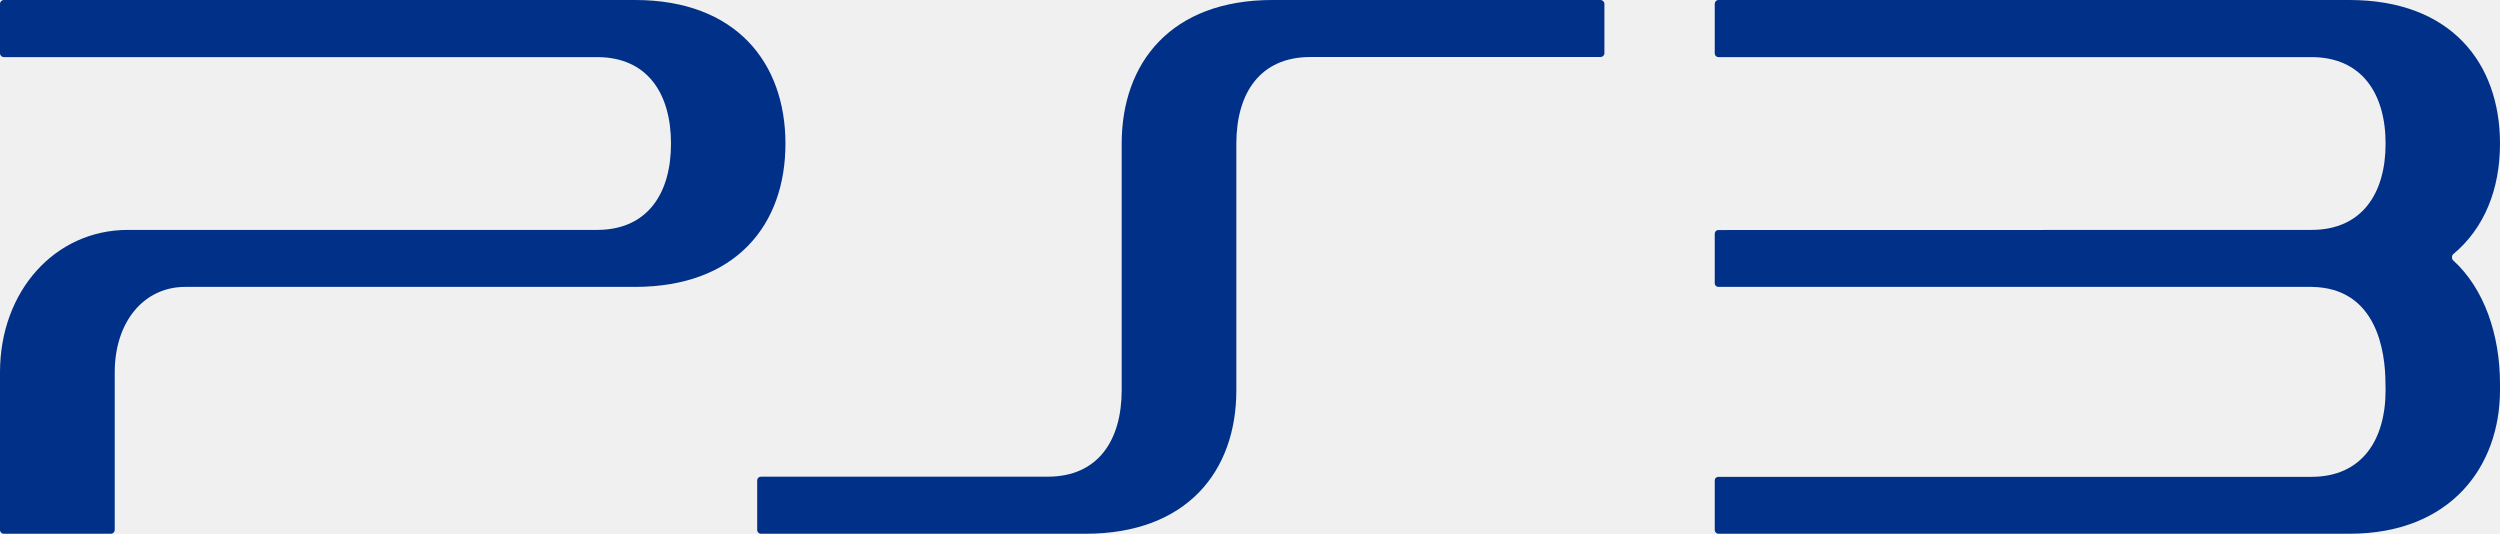
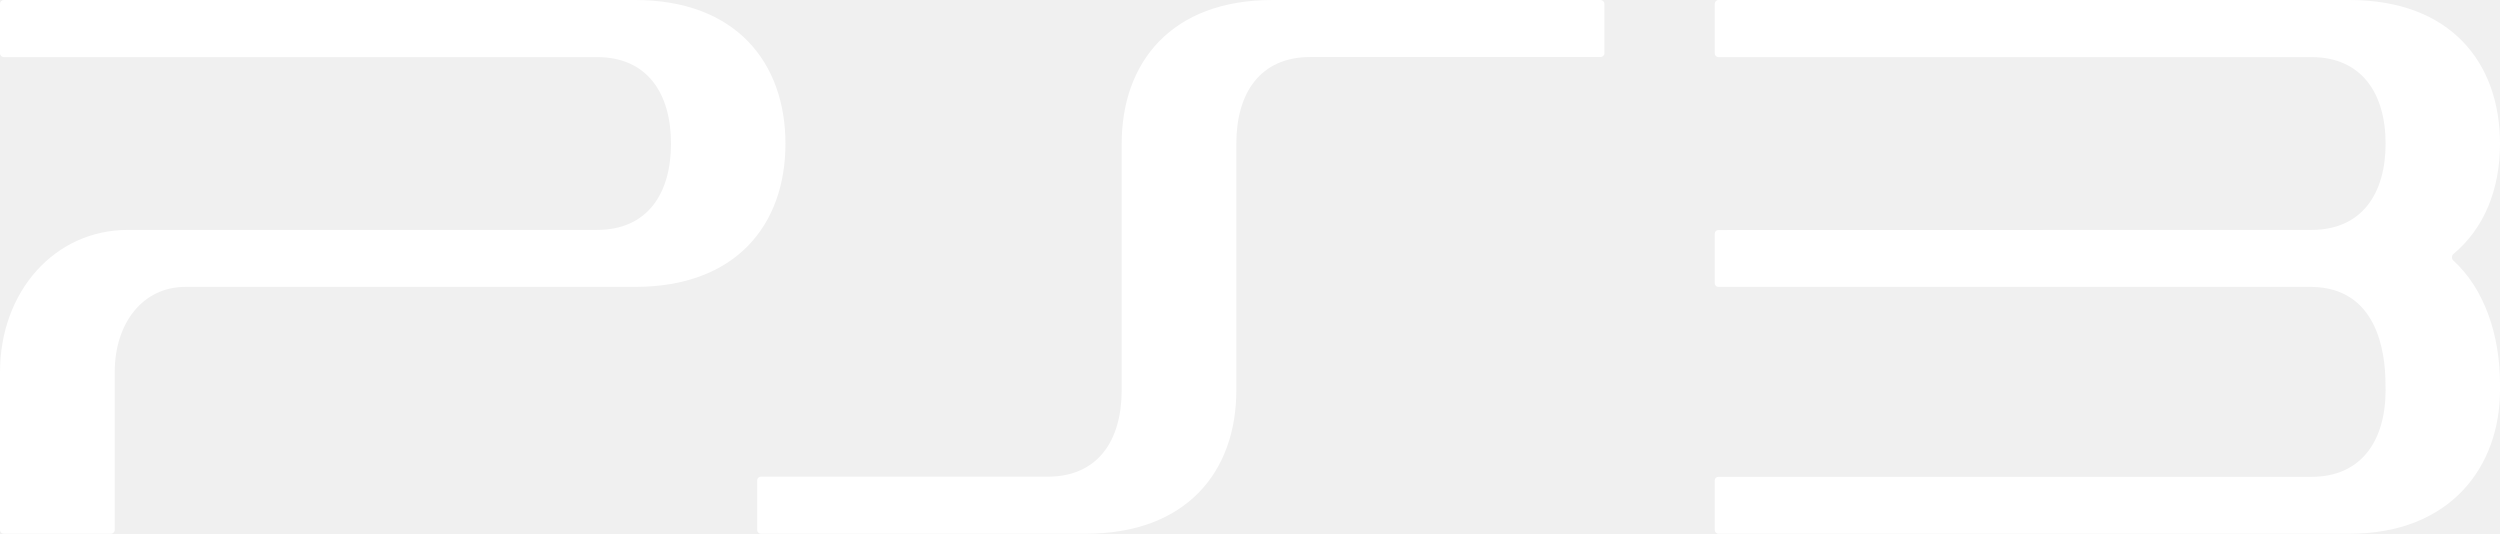
<svg xmlns="http://www.w3.org/2000/svg" version="1.0" id="Ebene_1" x="0px" y="0px" width="629.636" height="134.426" viewBox="0 0 629.636 134.426" enable-background="new 0 0 667 279.5" xml:space="preserve">
  <defs id="defs45">
	
	
</defs>
  <g id="g33" transform="translate(-18.609,-19.551)">
    <g id="g35">
-       <path id="path37" fill="#003087" d="m 421.659,19.551 h -82.591 c -25.474,0 -37.958,15.741 -37.958,36.179 v 62.087 c 0,12.684 -5.989,21.788 -18.631,21.788 h -72.24 c -0.506,0 -0.925,0.419 -0.925,0.9 v 12.53 c 0,0.512 0.419,0.941 0.925,0.941 h 81.768 c 25.464,0 37.979,-15.67 37.979,-36.118 V 55.73 c 0,-12.694 5.943,-21.818 18.657,-21.818 h 73.017 c 0.573,0 1.023,-0.409 1.023,-0.921 V 20.482 c 0,-0.491 -0.451,-0.931 -1.024,-0.931 z" />
-       <path id="path39" fill="#003087" d="M 178.54,19.551 H 19.607 c -0.578,0 -0.998,0.44 -0.998,0.931 v 12.509 c 0,0.512 0.419,0.941 0.998,0.941 h 149.374 c 12.627,0 18.621,9.104 18.621,21.797 0,12.643 -5.994,21.726 -18.621,21.726 H 50.81 c -18.351,0 -32.2,15.415 -32.2,35.862 v 39.687 c 0,0.543 0.419,0.973 0.998,0.973 h 26.927 c 0.527,0 0.967,-0.43 0.967,-0.973 v -39.687 c 0,-12.612 7.247,-21.511 17.762,-21.511 H 178.54 c 25.423,0 37.887,-15.62 37.887,-36.067 0,-20.415 -12.464,-36.188 -37.887,-36.188 z" />
-       <path id="path41" fill="#003087" d="m 636.409,85.086 c -0.356,-0.399 -0.356,-1.084 0,-1.473 7.917,-6.557 11.835,-16.438 11.835,-27.874 0,-20.416 -12.438,-36.188 -37.938,-36.188 H 451.414 c -0.542,0 -0.94,0.44 -0.94,0.972 v 12.468 c 0,0.512 0.398,0.941 0.94,0.941 h 149.35 c 12.591,0 18.667,9.104 18.667,21.797 0,12.643 -6.035,21.726 -18.667,21.726 h -0.185 l -149.165,0.031 c -0.542,0 -0.94,0.389 -0.94,0.961 v 12.459 c 0,0.501 0.398,0.9 0.94,0.9 h 149.35 C 617.232,92 619.4,108.038 619.4,116.242 l 0.031,1.544 c 0,12.714 -6.076,21.859 -18.667,21.859 h -149.35 c -0.542,0 -0.94,0.388 -0.94,0.899 v 12.49 c 0,0.512 0.398,0.941 0.94,0.941 h 158.893 c 25.521,0 37.938,-16.939 37.938,-36.189 v -1.544 c -10e-4,-12.274 -3.919,-23.996 -11.836,-31.156 z" />
+       <path id="path37" fill="#FFFFFF" d="m 421.659,19.551 h -82.591 c -25.474,0 -37.958,15.741 -37.958,36.179 v 62.087 c 0,12.684 -5.989,21.788 -18.631,21.788 h -72.24 c -0.506,0 -0.925,0.419 -0.925,0.9 v 12.53 c 0,0.512 0.419,0.941 0.925,0.941 h 81.768 c 25.464,0 37.979,-15.67 37.979,-36.118 V 55.73 c 0,-12.694 5.943,-21.818 18.657,-21.818 h 73.017 c 0.573,0 1.023,-0.409 1.023,-0.921 V 20.482 c 0,-0.491 -0.451,-0.931 -1.024,-0.931 z" />
+       <path id="path39" fill="#FFFFFF" d="M 178.54,19.551 H 19.607 c -0.578,0 -0.998,0.44 -0.998,0.931 v 12.509 c 0,0.512 0.419,0.941 0.998,0.941 h 149.374 c 12.627,0 18.621,9.104 18.621,21.797 0,12.643 -5.994,21.726 -18.621,21.726 H 50.81 c -18.351,0 -32.2,15.415 -32.2,35.862 v 39.687 c 0,0.543 0.419,0.973 0.998,0.973 h 26.927 c 0.527,0 0.967,-0.43 0.967,-0.973 v -39.687 c 0,-12.612 7.247,-21.511 17.762,-21.511 H 178.54 c 25.423,0 37.887,-15.62 37.887,-36.067 0,-20.415 -12.464,-36.188 -37.887,-36.188 z" />
+       <path id="path41" fill="#FFFFFF" d="m 636.409,85.086 c -0.356,-0.399 -0.356,-1.084 0,-1.473 7.917,-6.557 11.835,-16.438 11.835,-27.874 0,-20.416 -12.438,-36.188 -37.938,-36.188 H 451.414 c -0.542,0 -0.94,0.44 -0.94,0.972 v 12.468 c 0,0.512 0.398,0.941 0.94,0.941 h 149.35 c 12.591,0 18.667,9.104 18.667,21.797 0,12.643 -6.035,21.726 -18.667,21.726 h -0.185 l -149.165,0.031 c -0.542,0 -0.94,0.389 -0.94,0.961 v 12.459 c 0,0.501 0.398,0.9 0.94,0.9 h 149.35 C 617.232,92 619.4,108.038 619.4,116.242 l 0.031,1.544 c 0,12.714 -6.076,21.859 -18.667,21.859 h -149.35 c -0.542,0 -0.94,0.388 -0.94,0.899 v 12.49 c 0,0.512 0.398,0.941 0.94,0.941 h 158.893 c 25.521,0 37.938,-16.939 37.938,-36.189 v -1.544 c -10e-4,-12.274 -3.919,-23.996 -11.836,-31.156 z" />
    </g>
  </g>
</svg>
